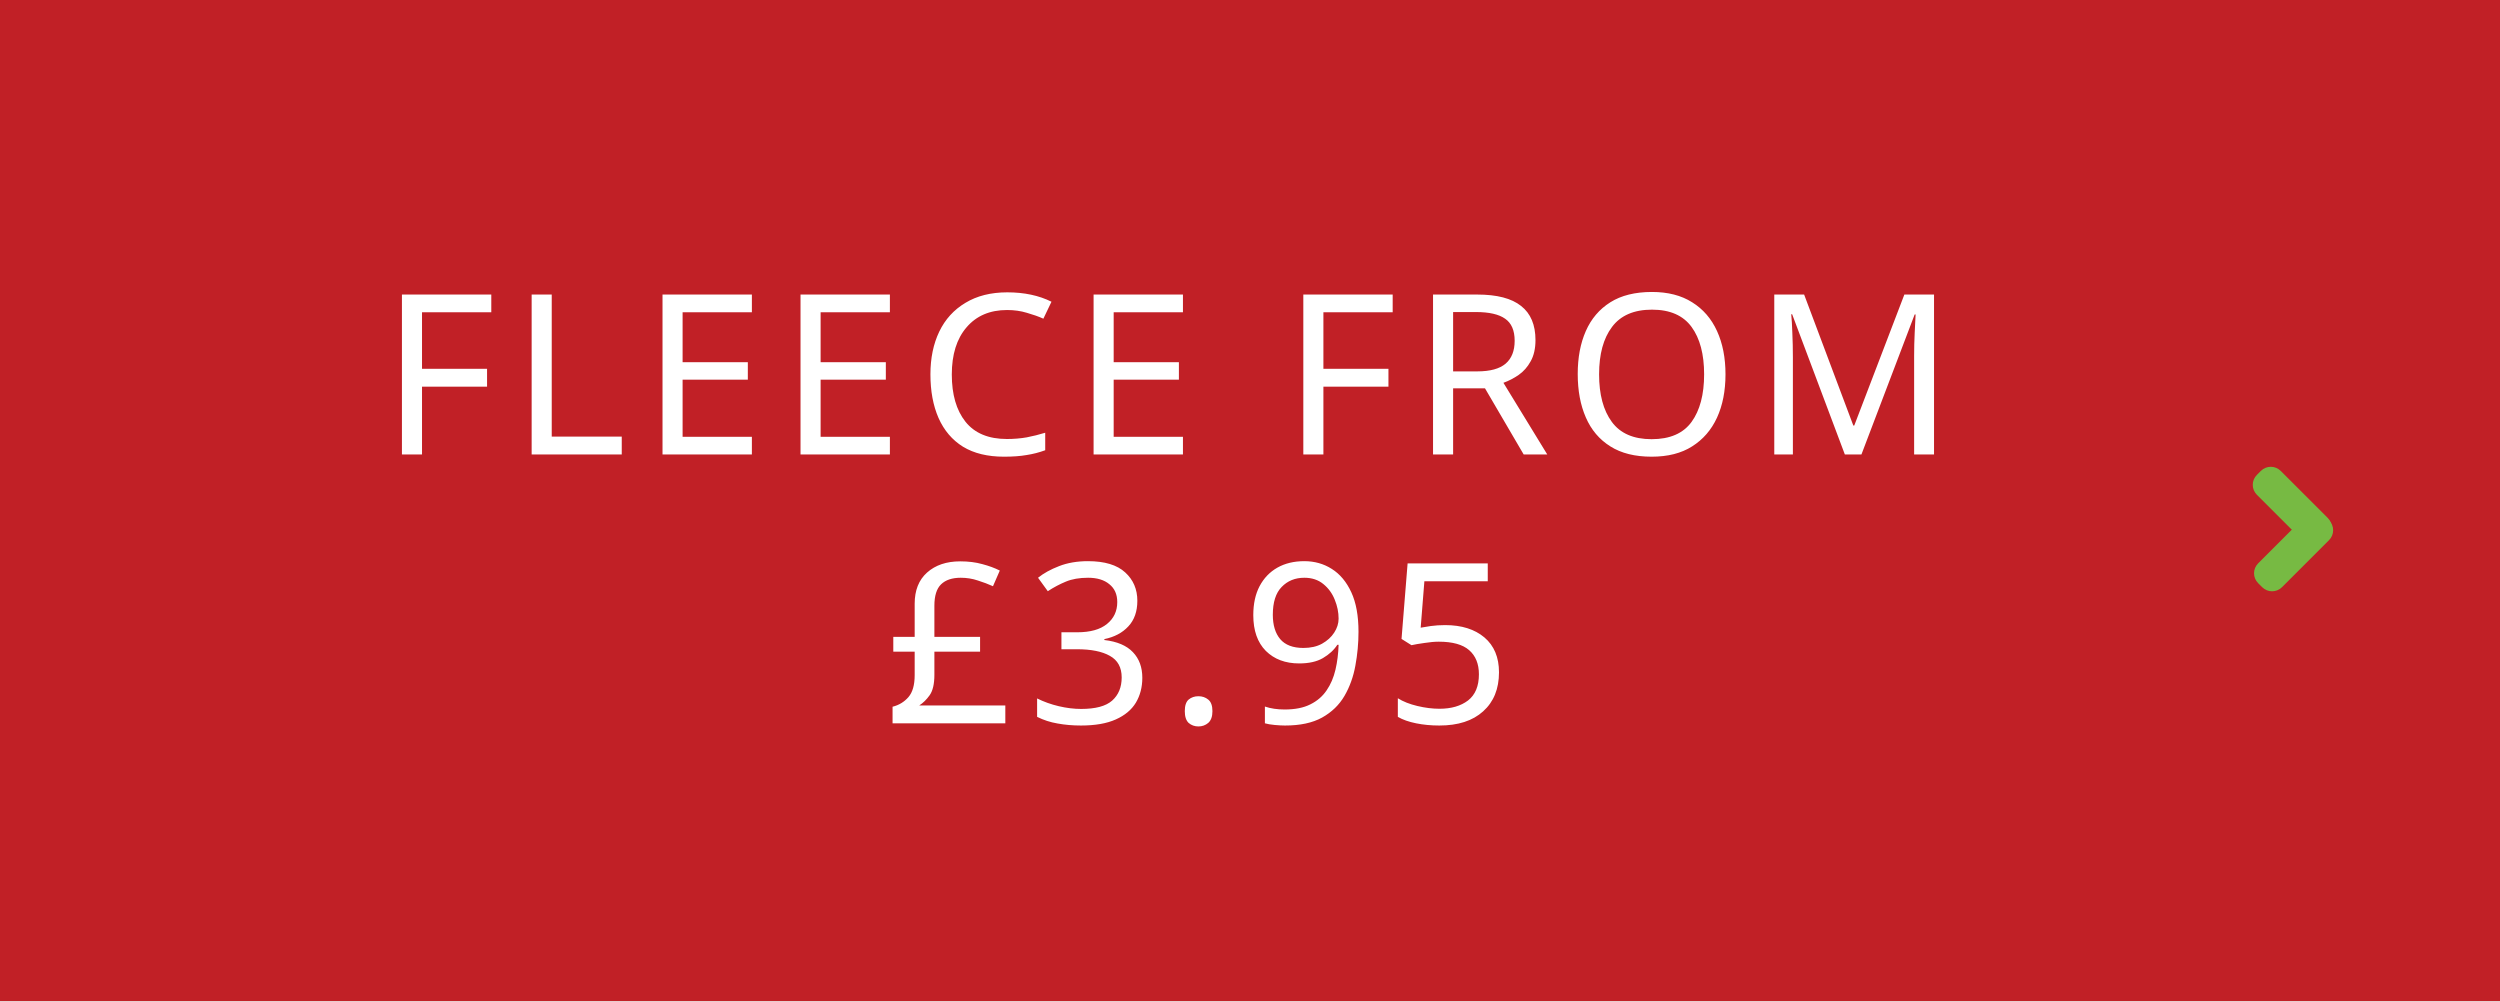
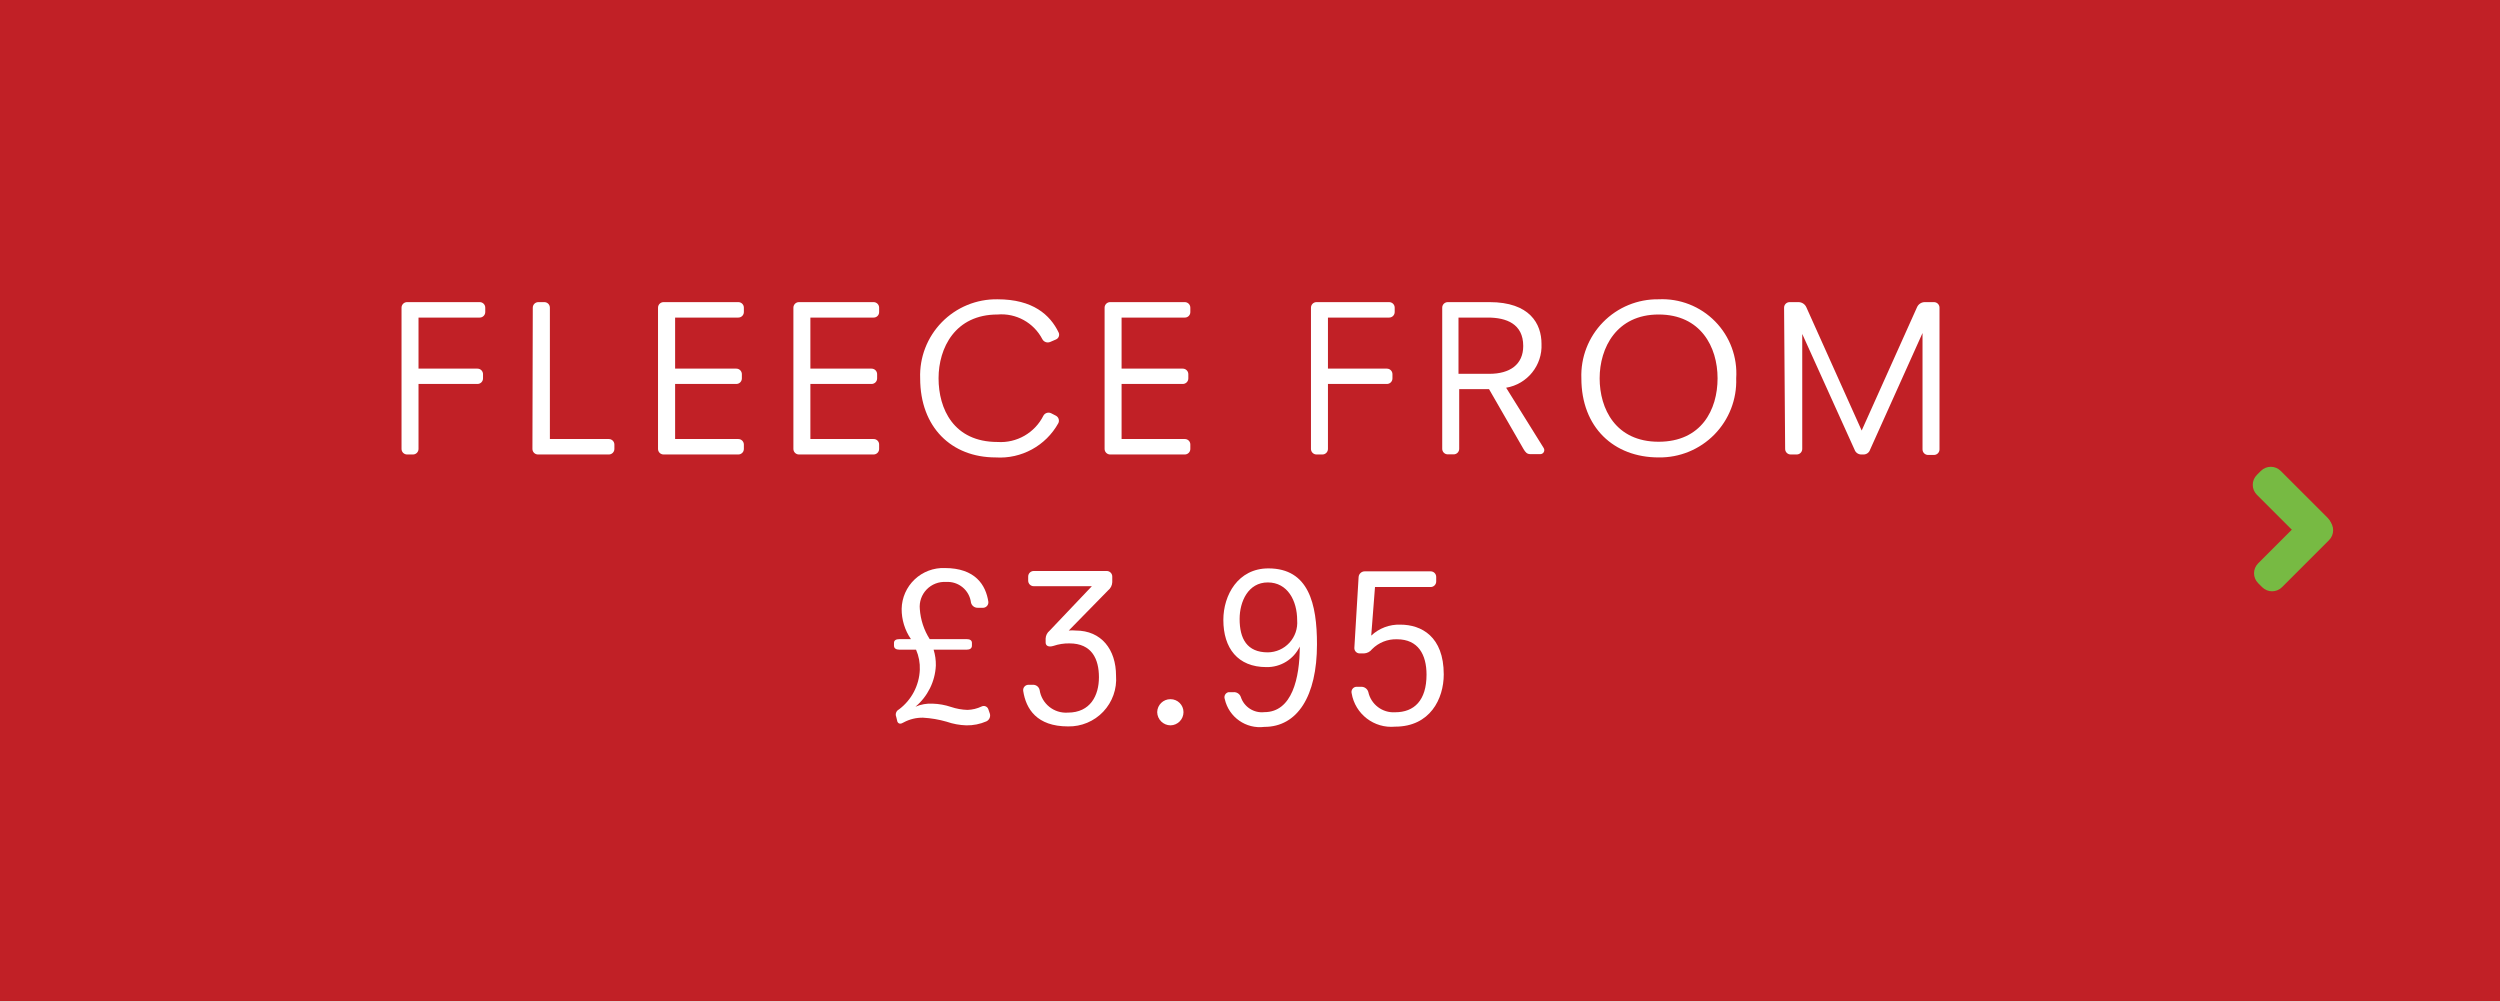
<svg xmlns="http://www.w3.org/2000/svg" id="Layer_1" data-name="Layer 1" viewBox="0 0 212 84.9">
  <defs>
-     <style>.cls-1{fill:#c12026;}.cls-2{font-size:19px;fill:#fff;font-family:NeuzeitOfficeSRPro-Regular, Neuzeit Office SR Pro;letter-spacing:0.06em;}.cls-3{fill:#77ba43;}</style>
+     <style>.cls-1{fill:#c12026;}.cls-2{fill:#fff;}.cls-3{fill:#77ba43;}</style>
  </defs>
  <rect class="cls-1" width="212" height="84.9" />
-   <text class="cls-2" transform="translate(32.24 38.54)">FLEECE FROM<tspan x="42.84" y="22.8">£3.95</tspan>
-   </text>
+   <path class="cls-2" d="M34.05,26.1a.47.47,0,0,1,.47-.48h6.16a.47.47,0,0,1,.47.48v.36a.47.47,0,0,1-.47.47H35.49v4.33h5a.47.47,0,0,1,.47.48v.34a.47.47,0,0,1-.47.48h-5v5.5a.47.47,0,0,1-.47.48h-.5a.47.47,0,0,1-.47-.48Z" />
+   <path class="cls-2" d="M45.18,26.1a.47.47,0,0,1,.48-.48h.49a.47.47,0,0,1,.48.48V37.23h5a.47.47,0,0,1,.47.47v.36a.47.47,0,0,1-.47.48h-6a.47.47,0,0,1-.48-.48Z" />
+   <path class="cls-2" d="M55.8,26.1a.47.47,0,0,1,.48-.48H62.6a.47.47,0,0,1,.48.48v.36a.47.47,0,0,1-.48.47H57.25v4.33h5.18a.47.47,0,0,1,.48.48v.34a.47.47,0,0,1-.48.48H57.25v4.67H62.6a.47.47,0,0,1,.48.47v.36a.47.47,0,0,1-.48.48H56.28a.47.47,0,0,1-.48-.48Z" />
+   <path class="cls-2" d="M67.28,26.1a.47.47,0,0,1,.47-.48h6.33a.47.47,0,0,1,.47.48v.36a.46.46,0,0,1-.47.47H68.72v4.33h5.19a.47.47,0,0,1,.47.48v.34a.47.47,0,0,1-.47.48H68.72v4.67h5.36a.46.46,0,0,1,.47.47v.36a.47.47,0,0,1-.47.48H67.75a.47.47,0,0,1-.47-.48Z" />
+   <path class="cls-2" d="M84.59,25.38c3,0,4.46,1.32,5.18,2.81a.44.44,0,0,1-.23.6l-.49.21a.52.52,0,0,1-.66-.24,3.91,3.91,0,0,0-3.8-2.09c-3.59,0-5,2.83-5,5.41s1.27,5.4,5,5.4a4.05,4.05,0,0,0,3.89-2.23.5.5,0,0,1,.65-.21l.41.21a.48.48,0,0,1,.21.63,5.66,5.66,0,0,1-5.32,2.91c-3.74,0-6.4-2.55-6.4-6.71A6.46,6.46,0,0,1,84.59,25.38Z" />
+   <path class="cls-2" d="M93.67,26.1a.47.47,0,0,1,.47-.48h6.33a.47.47,0,0,1,.47.48v.36a.46.46,0,0,1-.47.47H95.11v4.33h5.19a.47.47,0,0,1,.47.48v.34a.47.47,0,0,1-.47.48H95.11v4.67h5.36a.46.46,0,0,1,.47.47v.36a.47.47,0,0,1-.47.48H94.14a.47.47,0,0,1-.47-.48Z" />
+   <path class="cls-2" d="M111.17,26.1a.47.47,0,0,1,.47-.48h6.16a.47.47,0,0,1,.47.48v.36a.47.47,0,0,1-.47.47h-5.19v4.33h5a.47.47,0,0,1,.47.48v.34a.47.47,0,0,1-.47.48h-5v5.5a.47.47,0,0,1-.47.48h-.5a.47.47,0,0,1-.47-.48Z" />
+   <path class="cls-2" d="M122.3,26.1a.47.47,0,0,1,.48-.48h3.53c3.42,0,4.41,1.84,4.41,3.54a3.6,3.6,0,0,1-3,3.72L130.91,38a.34.34,0,0,1-.33.51h-.81c-.29,0-.42-.17-.57-.42L126.27,33h-2.53v5.05a.47.47,0,0,1-.47.48h-.49a.47.47,0,0,1-.48-.48Zm4,5.6c1.73,0,2.87-.78,2.87-2.36,0-1.89-1.45-2.41-3-2.41h-2.49V31.7Z" />
+   <path class="cls-2" d="M140.65,25.38a6.29,6.29,0,0,1,6.58,6.7,6.48,6.48,0,0,1-6.58,6.71c-3.8,0-6.55-2.55-6.55-6.71A6.46,6.46,0,0,1,140.65,25.38Zm0,12.08c3.63,0,5-2.72,5-5.38s-1.43-5.41-5-5.41-5,2.83-5,5.41S137,37.46,140.65,37.46Z" />
+   <path class="cls-2" d="M151.29,26.1a.47.47,0,0,1,.48-.48h.74a.73.73,0,0,1,.67.44l4.69,10.45,4.69-10.45a.72.72,0,0,1,.66-.44H164a.47.47,0,0,1,.47.48v12a.47.47,0,0,1-.47.48h-.5a.47.47,0,0,1-.47-.48V28.24h0l-4.45,9.9a.58.58,0,0,1-.53.4h-.23a.6.6,0,0,1-.55-.4l-4.44-9.82h0v9.74a.47.47,0,0,1-.48.48h-.49a.47.47,0,0,1-.48-.48Z" />
+   <path class="cls-2" d="M76,60.79a.49.49,0,0,1,.23-.63A4.42,4.42,0,0,0,78,56.8a3.86,3.86,0,0,0-.32-1.71H76.25c-.25,0-.44-.1-.44-.34v-.23c0-.23.19-.32.44-.32h1a4.47,4.47,0,0,1-.79-2.57,3.53,3.53,0,0,1,3.66-3.46c2.59,0,3.48,1.45,3.69,2.85a.46.46,0,0,1-.42.52l-.48,0a.57.57,0,0,1-.57-.44,2,2,0,0,0-2.12-1.75A2.1,2.1,0,0,0,78,51.65a5.46,5.46,0,0,0,.84,2.55H82c.23,0,.42.09.42.32v.23c0,.24-.19.34-.42.34H79.17a4.32,4.32,0,0,1,.19,1.35,4.85,4.85,0,0,1-1.73,3.49l0,0a3.19,3.19,0,0,1,1.46-.26,5.42,5.42,0,0,1,1.56.28,4.88,4.88,0,0,0,1.39.25,3,3,0,0,0,1.2-.29.41.41,0,0,1,.57.23l.13.38a.55.55,0,0,1-.29.65,4.09,4.09,0,0,1-1.71.34,5.65,5.65,0,0,1-1.67-.31,9.06,9.06,0,0,0-2-.34,3.33,3.33,0,0,0-1.64.4c-.21.13-.42.17-.53-.06Z" />
+   <path class="cls-2" d="M87.21,58.07l.38,0a.56.56,0,0,1,.57.44,2.26,2.26,0,0,0,2.39,1.92c1.92,0,2.64-1.46,2.64-3s-.6-2.87-2.5-2.87a4,4,0,0,0-1.35.21c-.42.13-.67,0-.67-.29v-.34a.9.9,0,0,1,.33-.65l3.59-3.78H87.67a.47.47,0,0,1-.48-.47V48.9a.47.47,0,0,1,.48-.48h6.17a.47.47,0,0,1,.48.48v.47a.93.93,0,0,1-.35.69l-3.34,3.41,0,0a2.82,2.82,0,0,1,.59,0c2.18,0,3.42,1.61,3.42,3.83a4,4,0,0,1-4.07,4.3c-2.66,0-3.57-1.5-3.8-3A.45.45,0,0,1,87.21,58.07Z" />
+   <path class="cls-2" d="M99.26,59.29a1.1,1.1,0,0,1,1.1,1.1,1.12,1.12,0,0,1-1.1,1.12,1.14,1.14,0,0,1-1.13-1.12A1.12,1.12,0,0,1,99.26,59.29Z" />
+   <path class="cls-2" d="M104.16,58.7l.4,0a.61.61,0,0,1,.66.4,1.88,1.88,0,0,0,2,1.29c2.35,0,3-2.9,3-5.56h0a3.07,3.07,0,0,1-2.83,1.74c-2.43,0-3.65-1.61-3.65-4,0-2.1,1.24-4.37,3.82-4.37,3.42,0,4.12,3,4.12,6.44,0,4.41-1.67,7-4.46,7a3.05,3.05,0,0,1-3.36-2.36A.44.44,0,0,1,104.16,58.7ZM110,52.6c0-1.67-.82-3.21-2.49-3.21s-2.39,1.63-2.39,3.1c0,1.67.62,2.83,2.39,2.83A2.52,2.52,0,0,0,110,52.6Z" />
+   <path class="cls-2" d="M115,58.24l.42,0a.61.61,0,0,1,.61.43,2.19,2.19,0,0,0,2.28,1.73c1.61,0,2.66-1,2.66-3.19,0-1.69-.7-3-2.51-3a2.85,2.85,0,0,0-2.11.84.91.91,0,0,1-.68.36h-.38a.45.45,0,0,1-.44-.48l.36-6a.52.52,0,0,1,.52-.48h5.58a.47.47,0,0,1,.48.48v.38a.47.47,0,0,1-.48.47H116.6l-.32,4.12h0a3.43,3.43,0,0,1,2.47-.93c1.78,0,3.68,1,3.68,4.22,0,2.07-1.16,4.43-4.12,4.43a3.41,3.41,0,0,1-3.69-2.83A.44.44,0,0,1,115,58.24Z" />
  <rect class="cls-3" x="192.96" y="38.93" width="2.86" height="8.02" rx="1.19" ry="1.19" transform="translate(26.57 150.03) rotate(-45)" />
  <rect class="cls-3" x="193.07" y="42.78" width="2.86" height="8.02" rx="1.19" ry="1.19" transform="translate(90.05 -123.83) rotate(45)" />
</svg>
